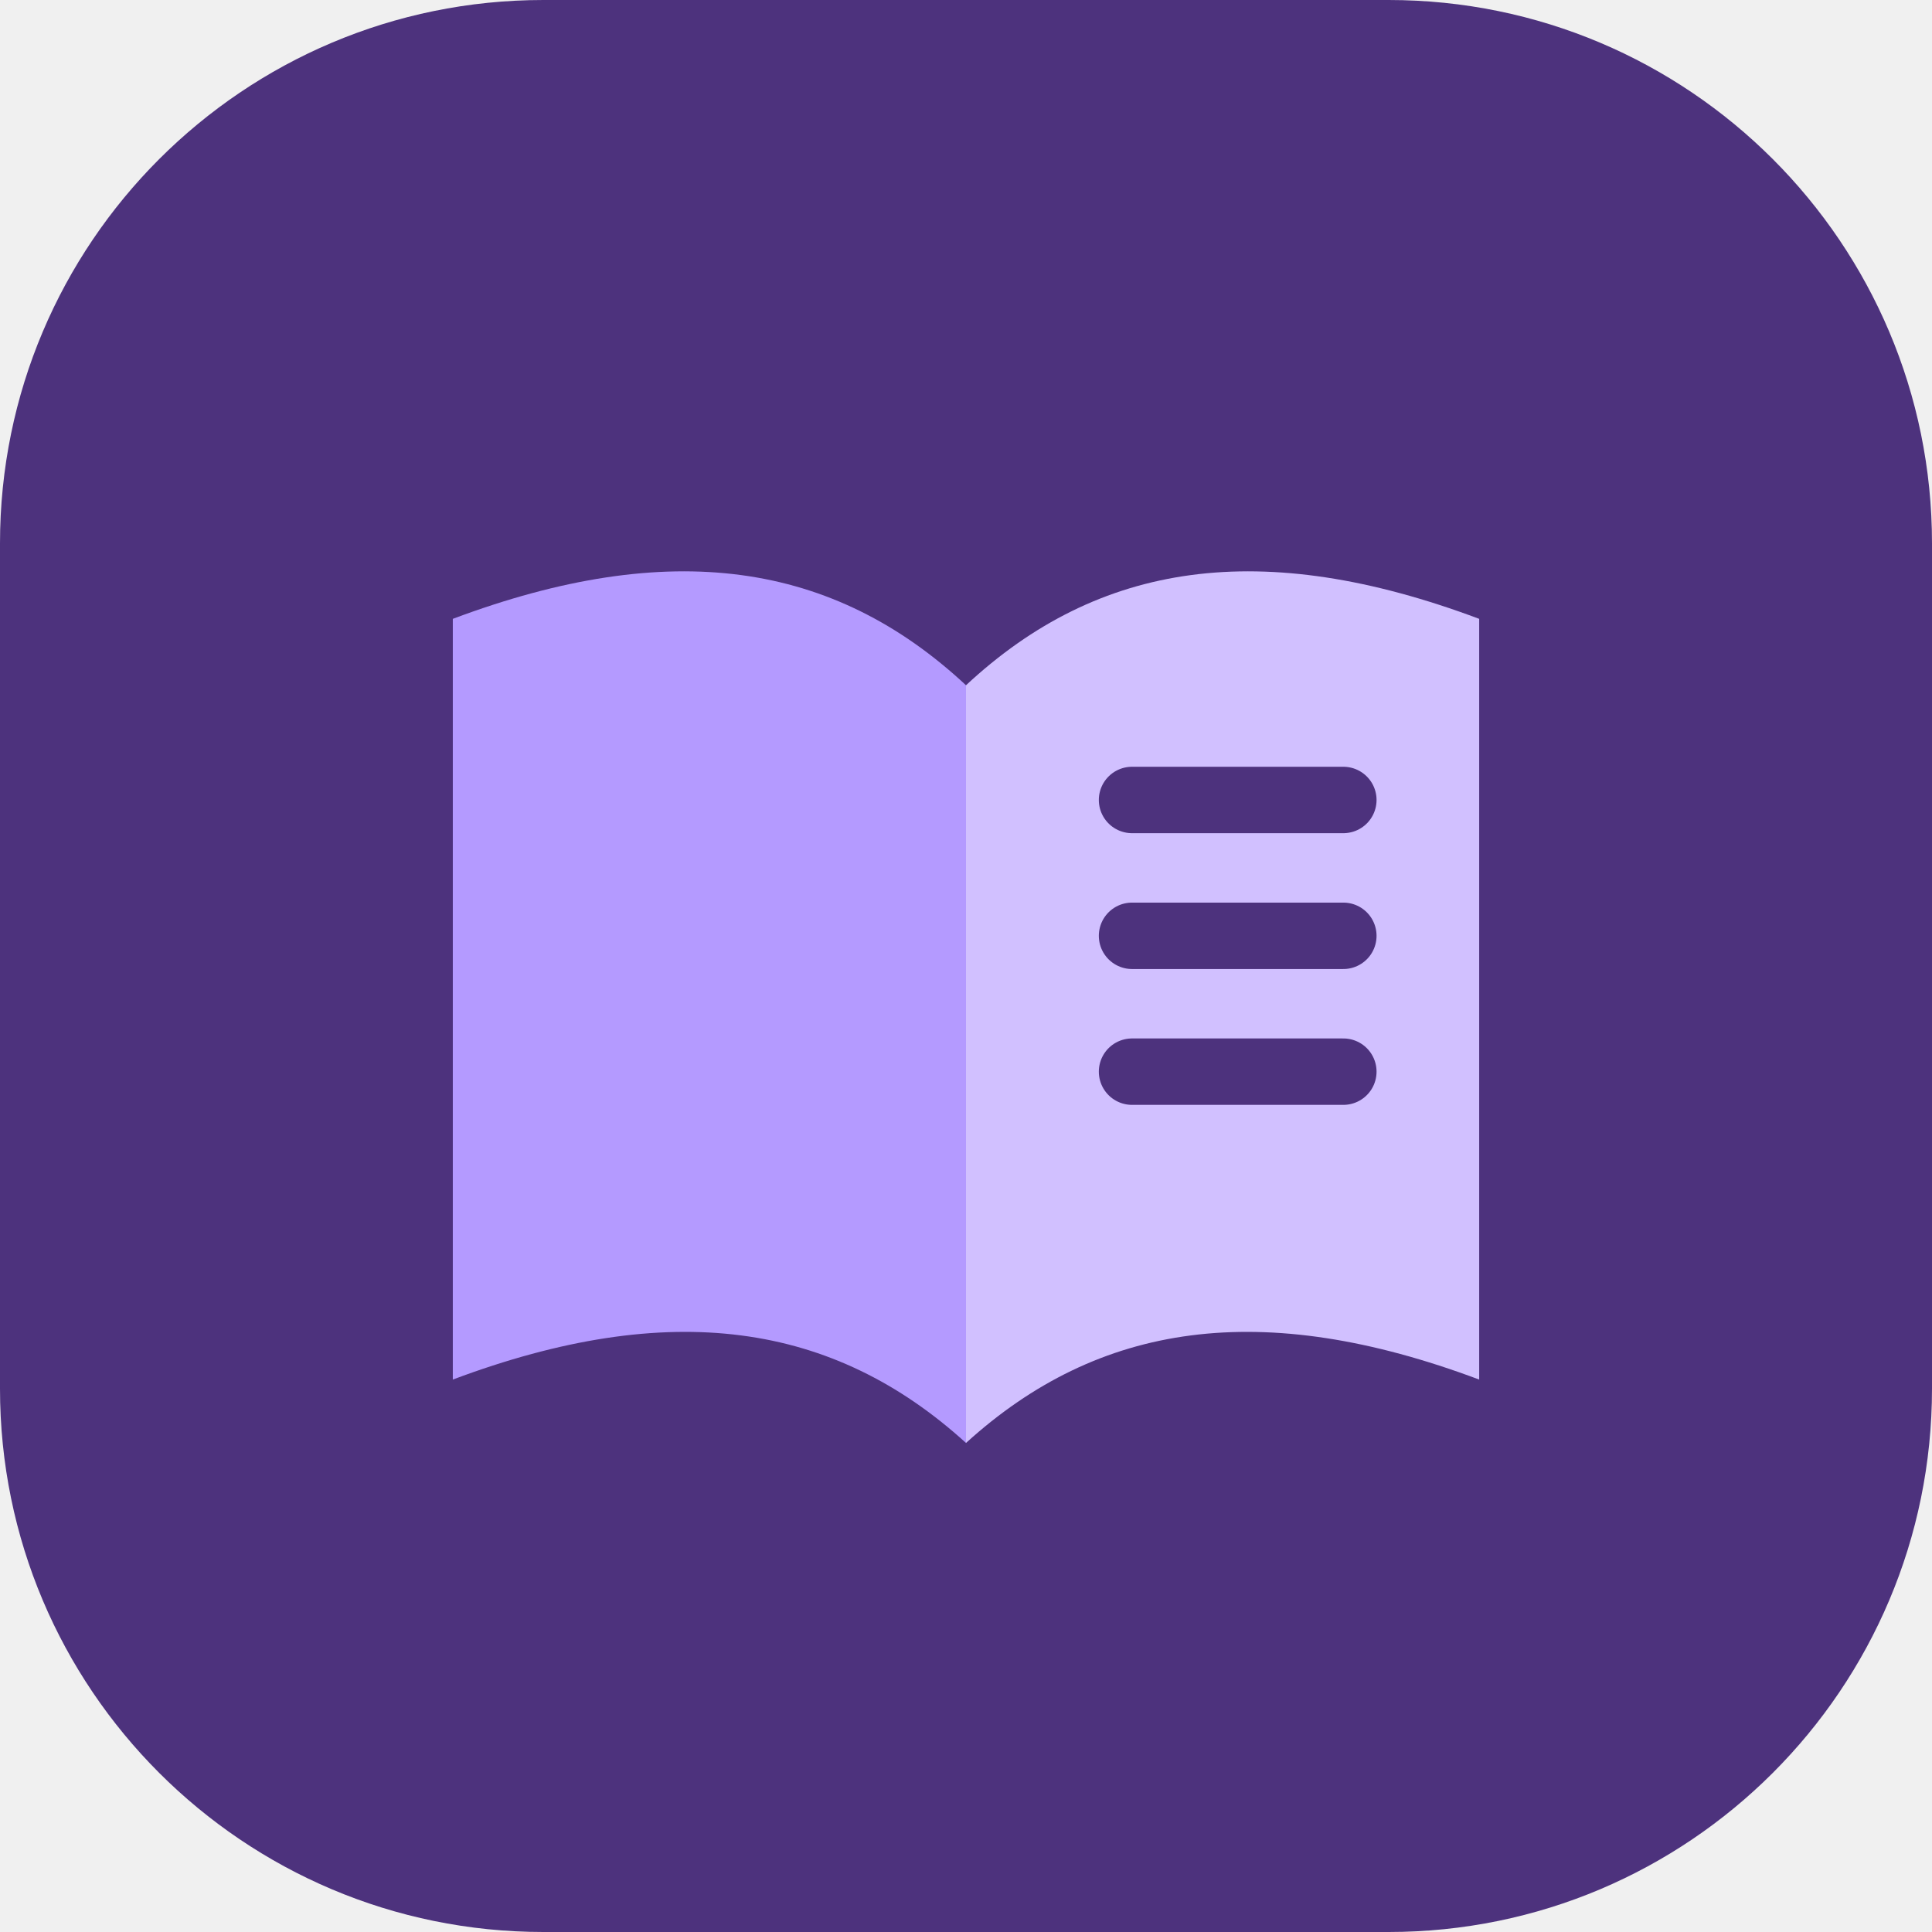
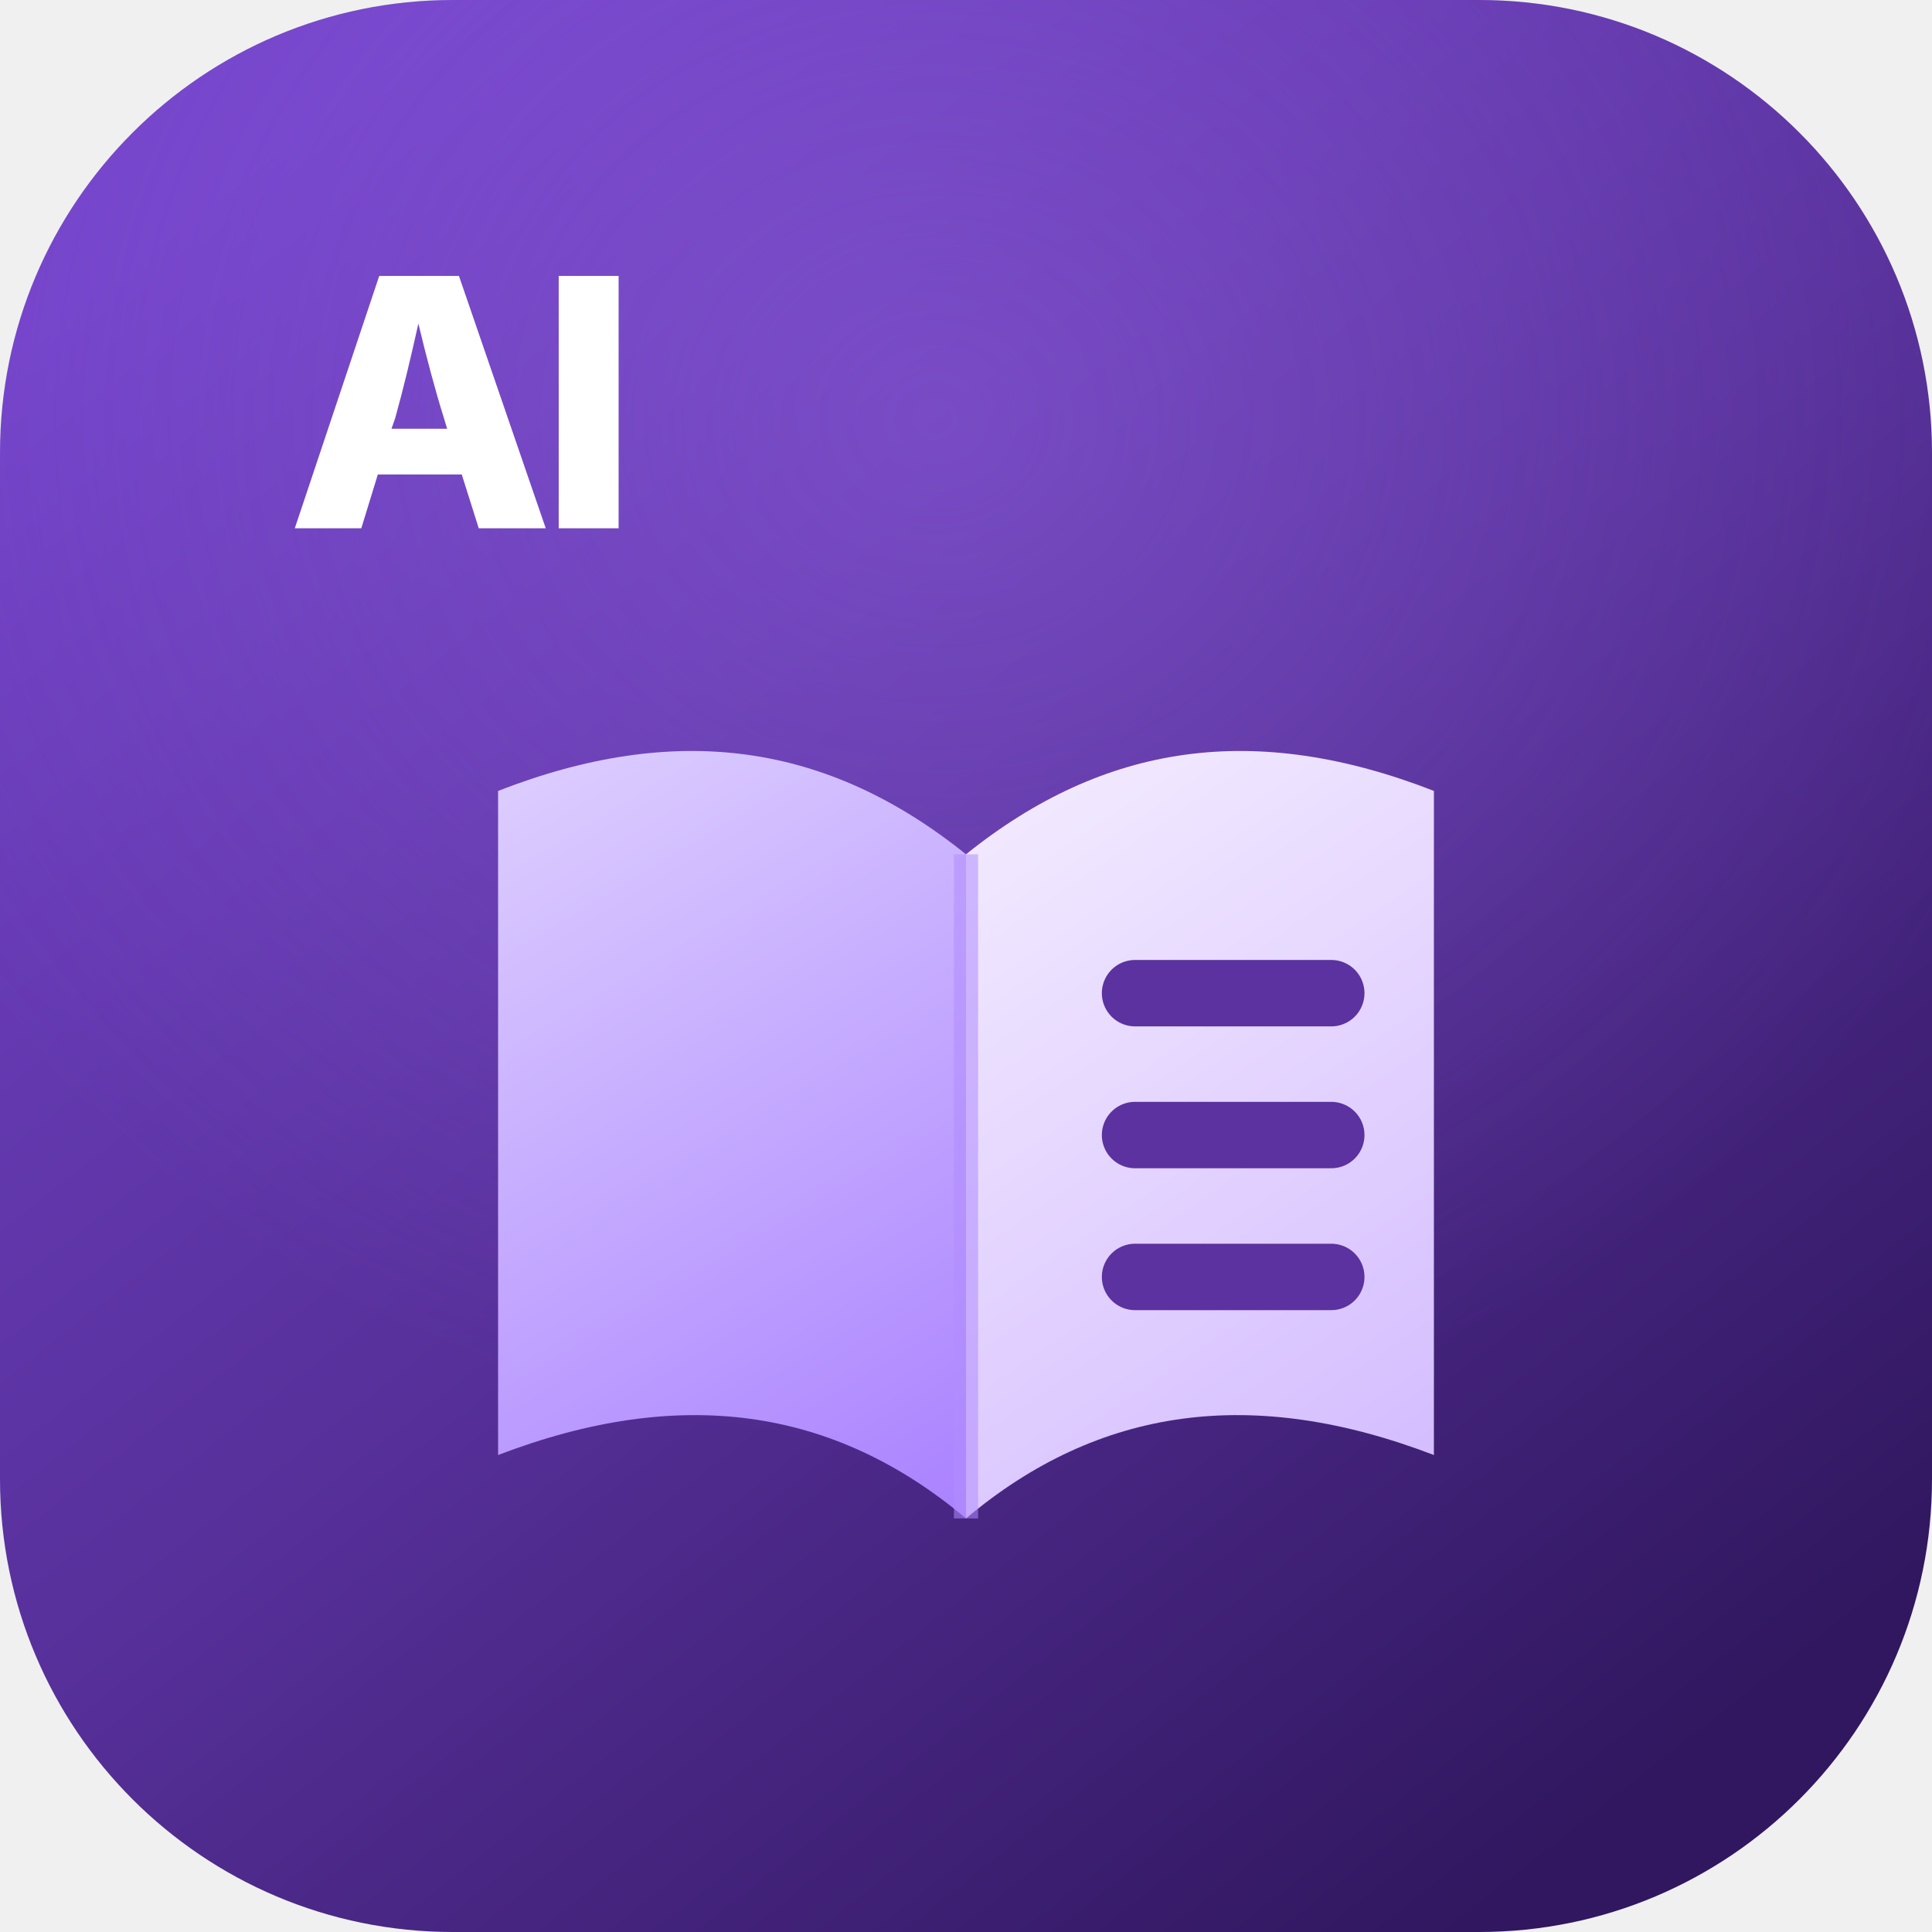
- <svg xmlns="http://www.w3.org/2000/svg" viewBox="0 0 64 64" role="img" aria-labelledby="title">
-   <rect width="64" height="64" rx="18" fill="#4d327d" />
-   <path d="M15 20.5c7.2-2.7 12.6-1.9 17 2.2v25.1c-4.4-4-9.8-4.8-17-2.1V20.5Z" fill="#b49aff" />
-   <path d="M49 20.5c-7.2-2.7-12.6-1.9-17 2.2v25.1c4.4-4 9.8-4.8 17-2.1V20.5Z" fill="#d1c0ff" />
-   <path d="M37.5 26.5h7M37.5 31h7M37.5 35.5h7" stroke="#4d327d" stroke-width="2.2" stroke-linecap="round" />
+ <svg xmlns="http://www.w3.org/2000/svg" viewBox="0 0 64 64" role="img" aria-labelledby="title desc">
+   <defs>
+     <linearGradient id="bg" x1="10" y1="4" x2="54" y2="60" gradientUnits="userSpaceOnUse">
+       <stop offset="0" stop-color="#7242c8" />
+       <stop offset="0.5" stop-color="#57309a" />
+       <stop offset="1" stop-color="#30175f" />
+     </linearGradient>
+     <radialGradient id="glow" cx="0" cy="0" r="1" gradientTransform="translate(31 14) rotate(90) scale(34 38)" gradientUnits="userSpaceOnUse">
+       <stop stop-color="#a070ef" stop-opacity="0.36" />
+       <stop offset="1" stop-color="#a070ef" stop-opacity="0" />
+     </radialGradient>
+     <linearGradient id="leftPage" x1="17" y1="25" x2="32" y2="50" gradientUnits="userSpaceOnUse">
+       <stop stop-color="#ddceff" />
+       <stop offset="1" stop-color="#aa82ff" />
+     </linearGradient>
+     <linearGradient id="rightPage" x1="32" y1="25" x2="49" y2="50" gradientUnits="userSpaceOnUse">
+       <stop stop-color="#f4edff" />
+       <stop offset="1" stop-color="#d2b9ff" />
+     </linearGradient>
+   </defs>
+   <rect width="64" height="64" rx="15" fill="url(#bg)" />
+   <rect width="64" height="64" rx="15" fill="url(#glow)" />
+   <text x="9.5" y="17.5" fill="#fff" font-family="Inter,Roboto,Arial,sans-serif" font-size="11.5" font-weight="800" letter-spacing="-0.5">AI</text>
+   <path d="M16.5 26.2c5.9-2.3 10.9-1.6 15.5 2.1v22c-4.4-3.7-9.5-4.4-15.5-2.1V26.2Z" fill="url(#leftPage)" />
+   <path d="M47.5 26.2c-5.9-2.3-10.9-1.6-15.5 2.1v22c4.4-3.7 9.5-4.4 15.5-2.1V26.2Z" fill="url(#rightPage)" />
+   <path d="M32 28.3v22" stroke="#b18cff" stroke-width="0.8" stroke-opacity="0.55" />
+   <path d="M37.6 32.9h6.5M37.6 37.6h6.5M37.6 42.3h6.5" stroke="#5b329f" stroke-width="2.2" stroke-linecap="round" />
</svg>
